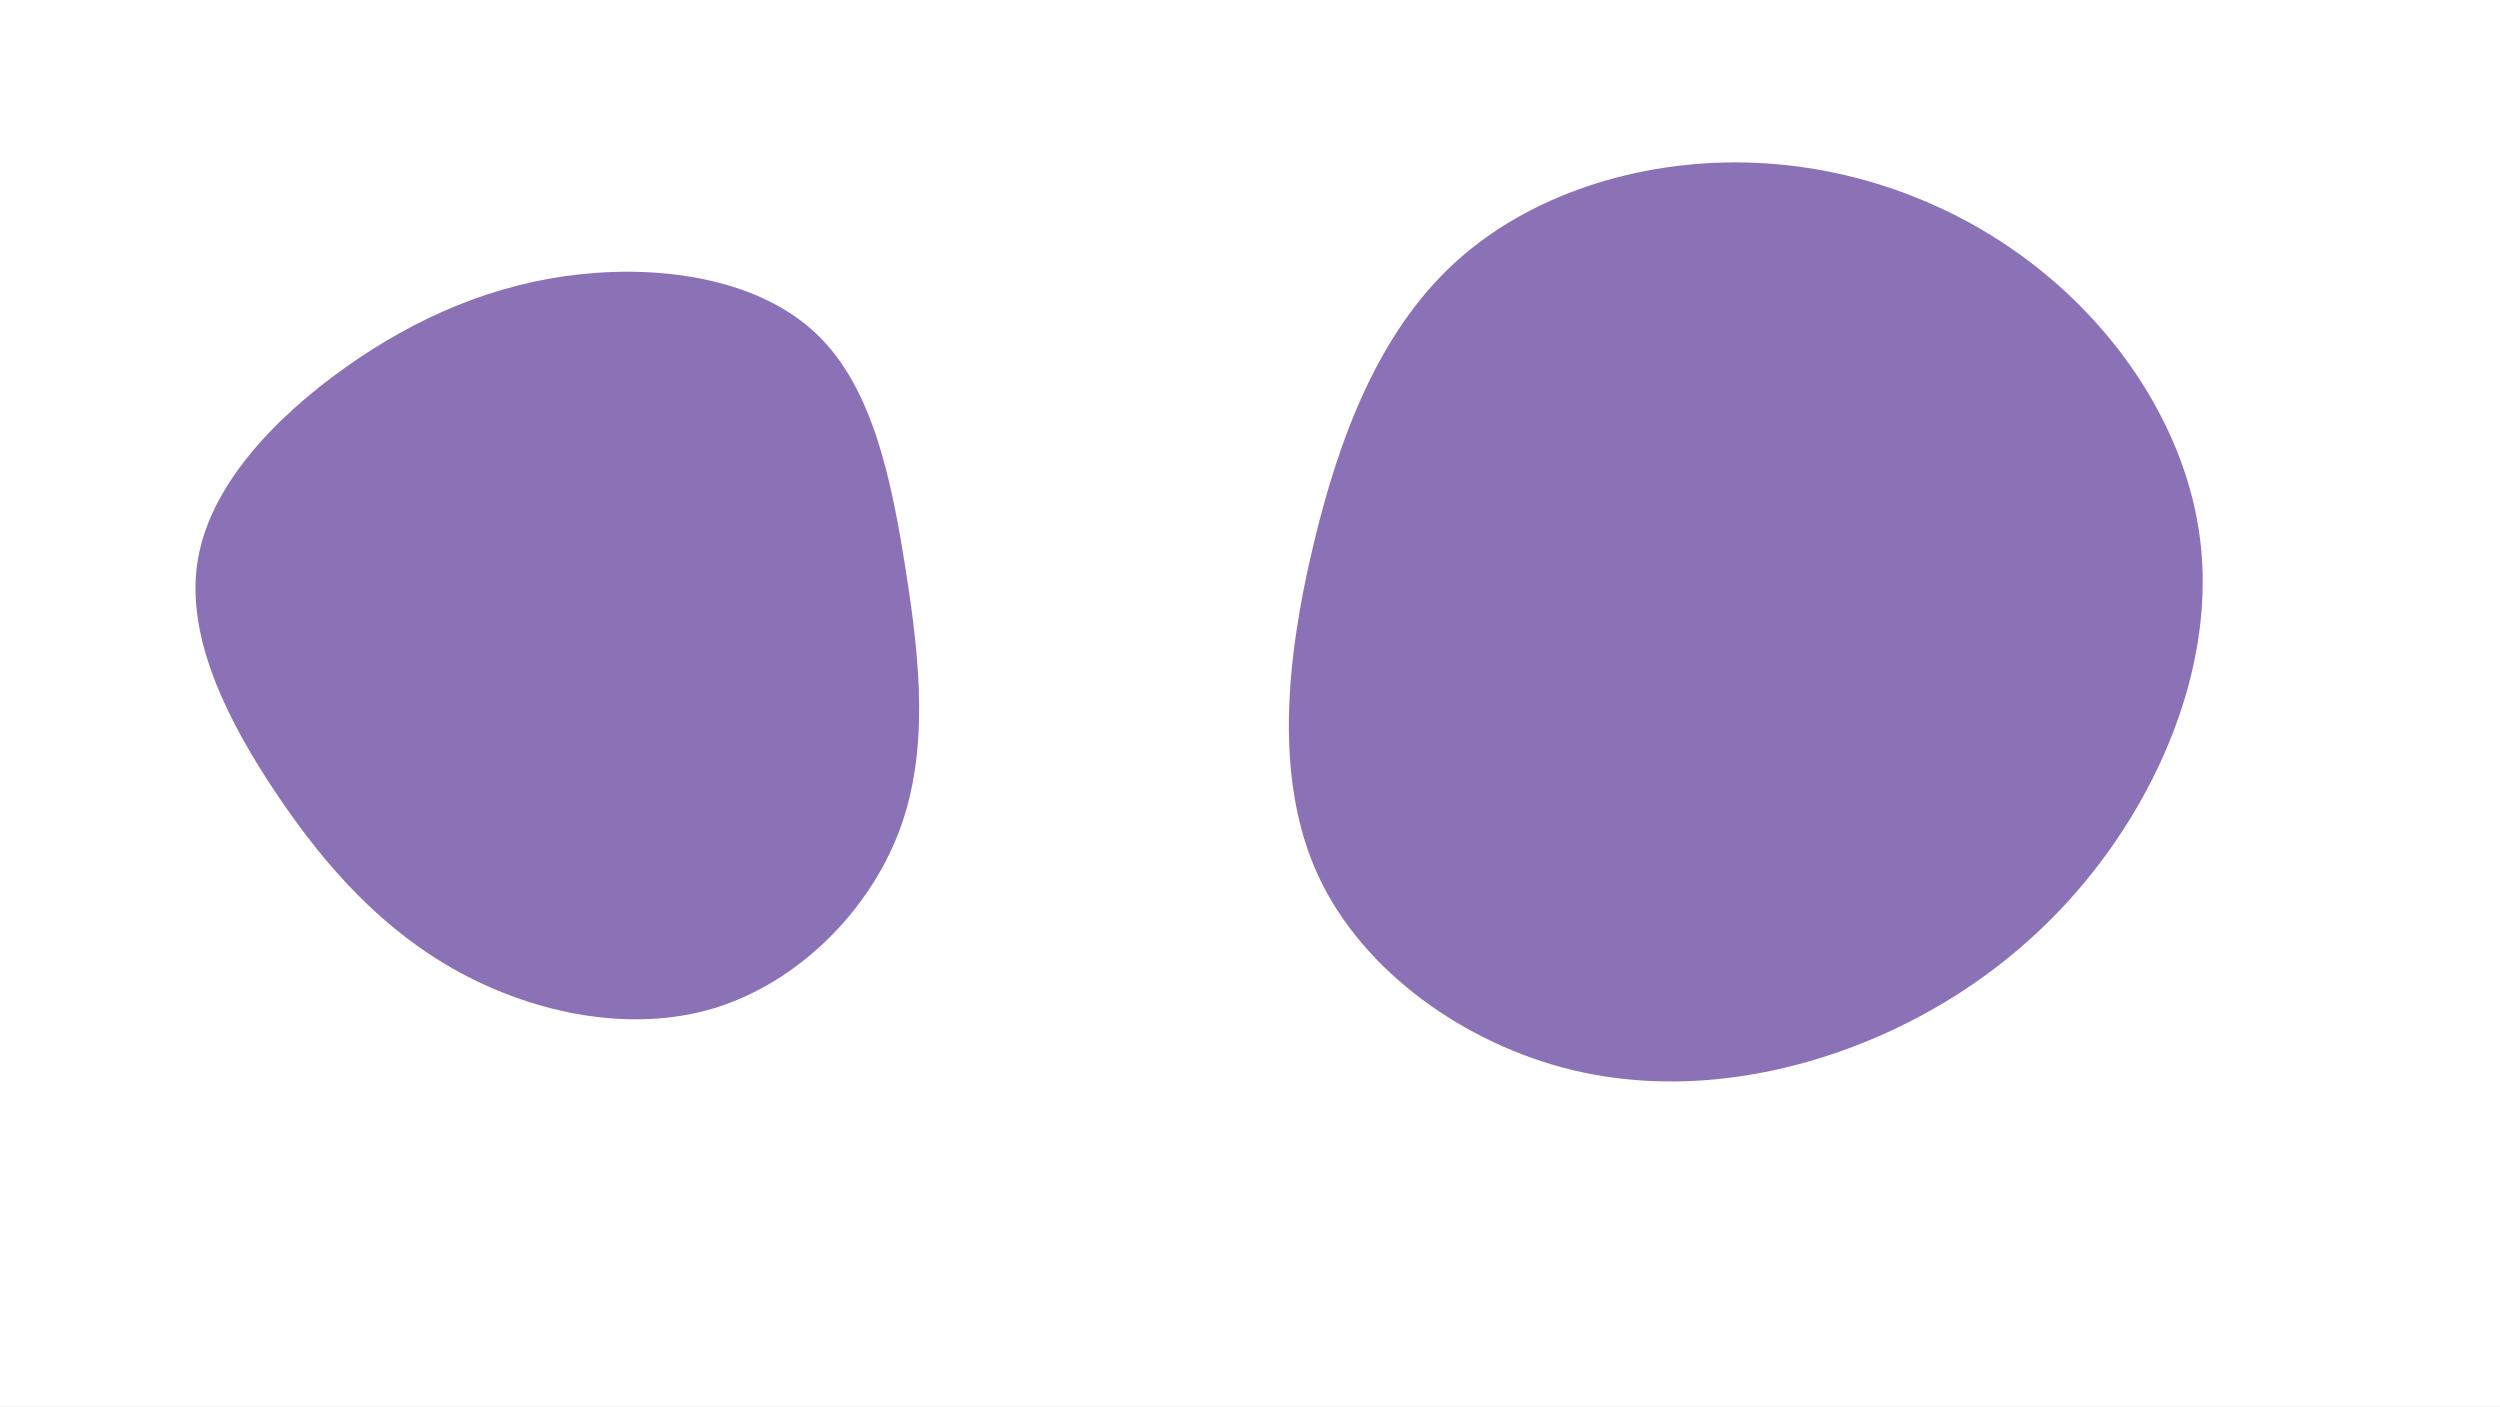
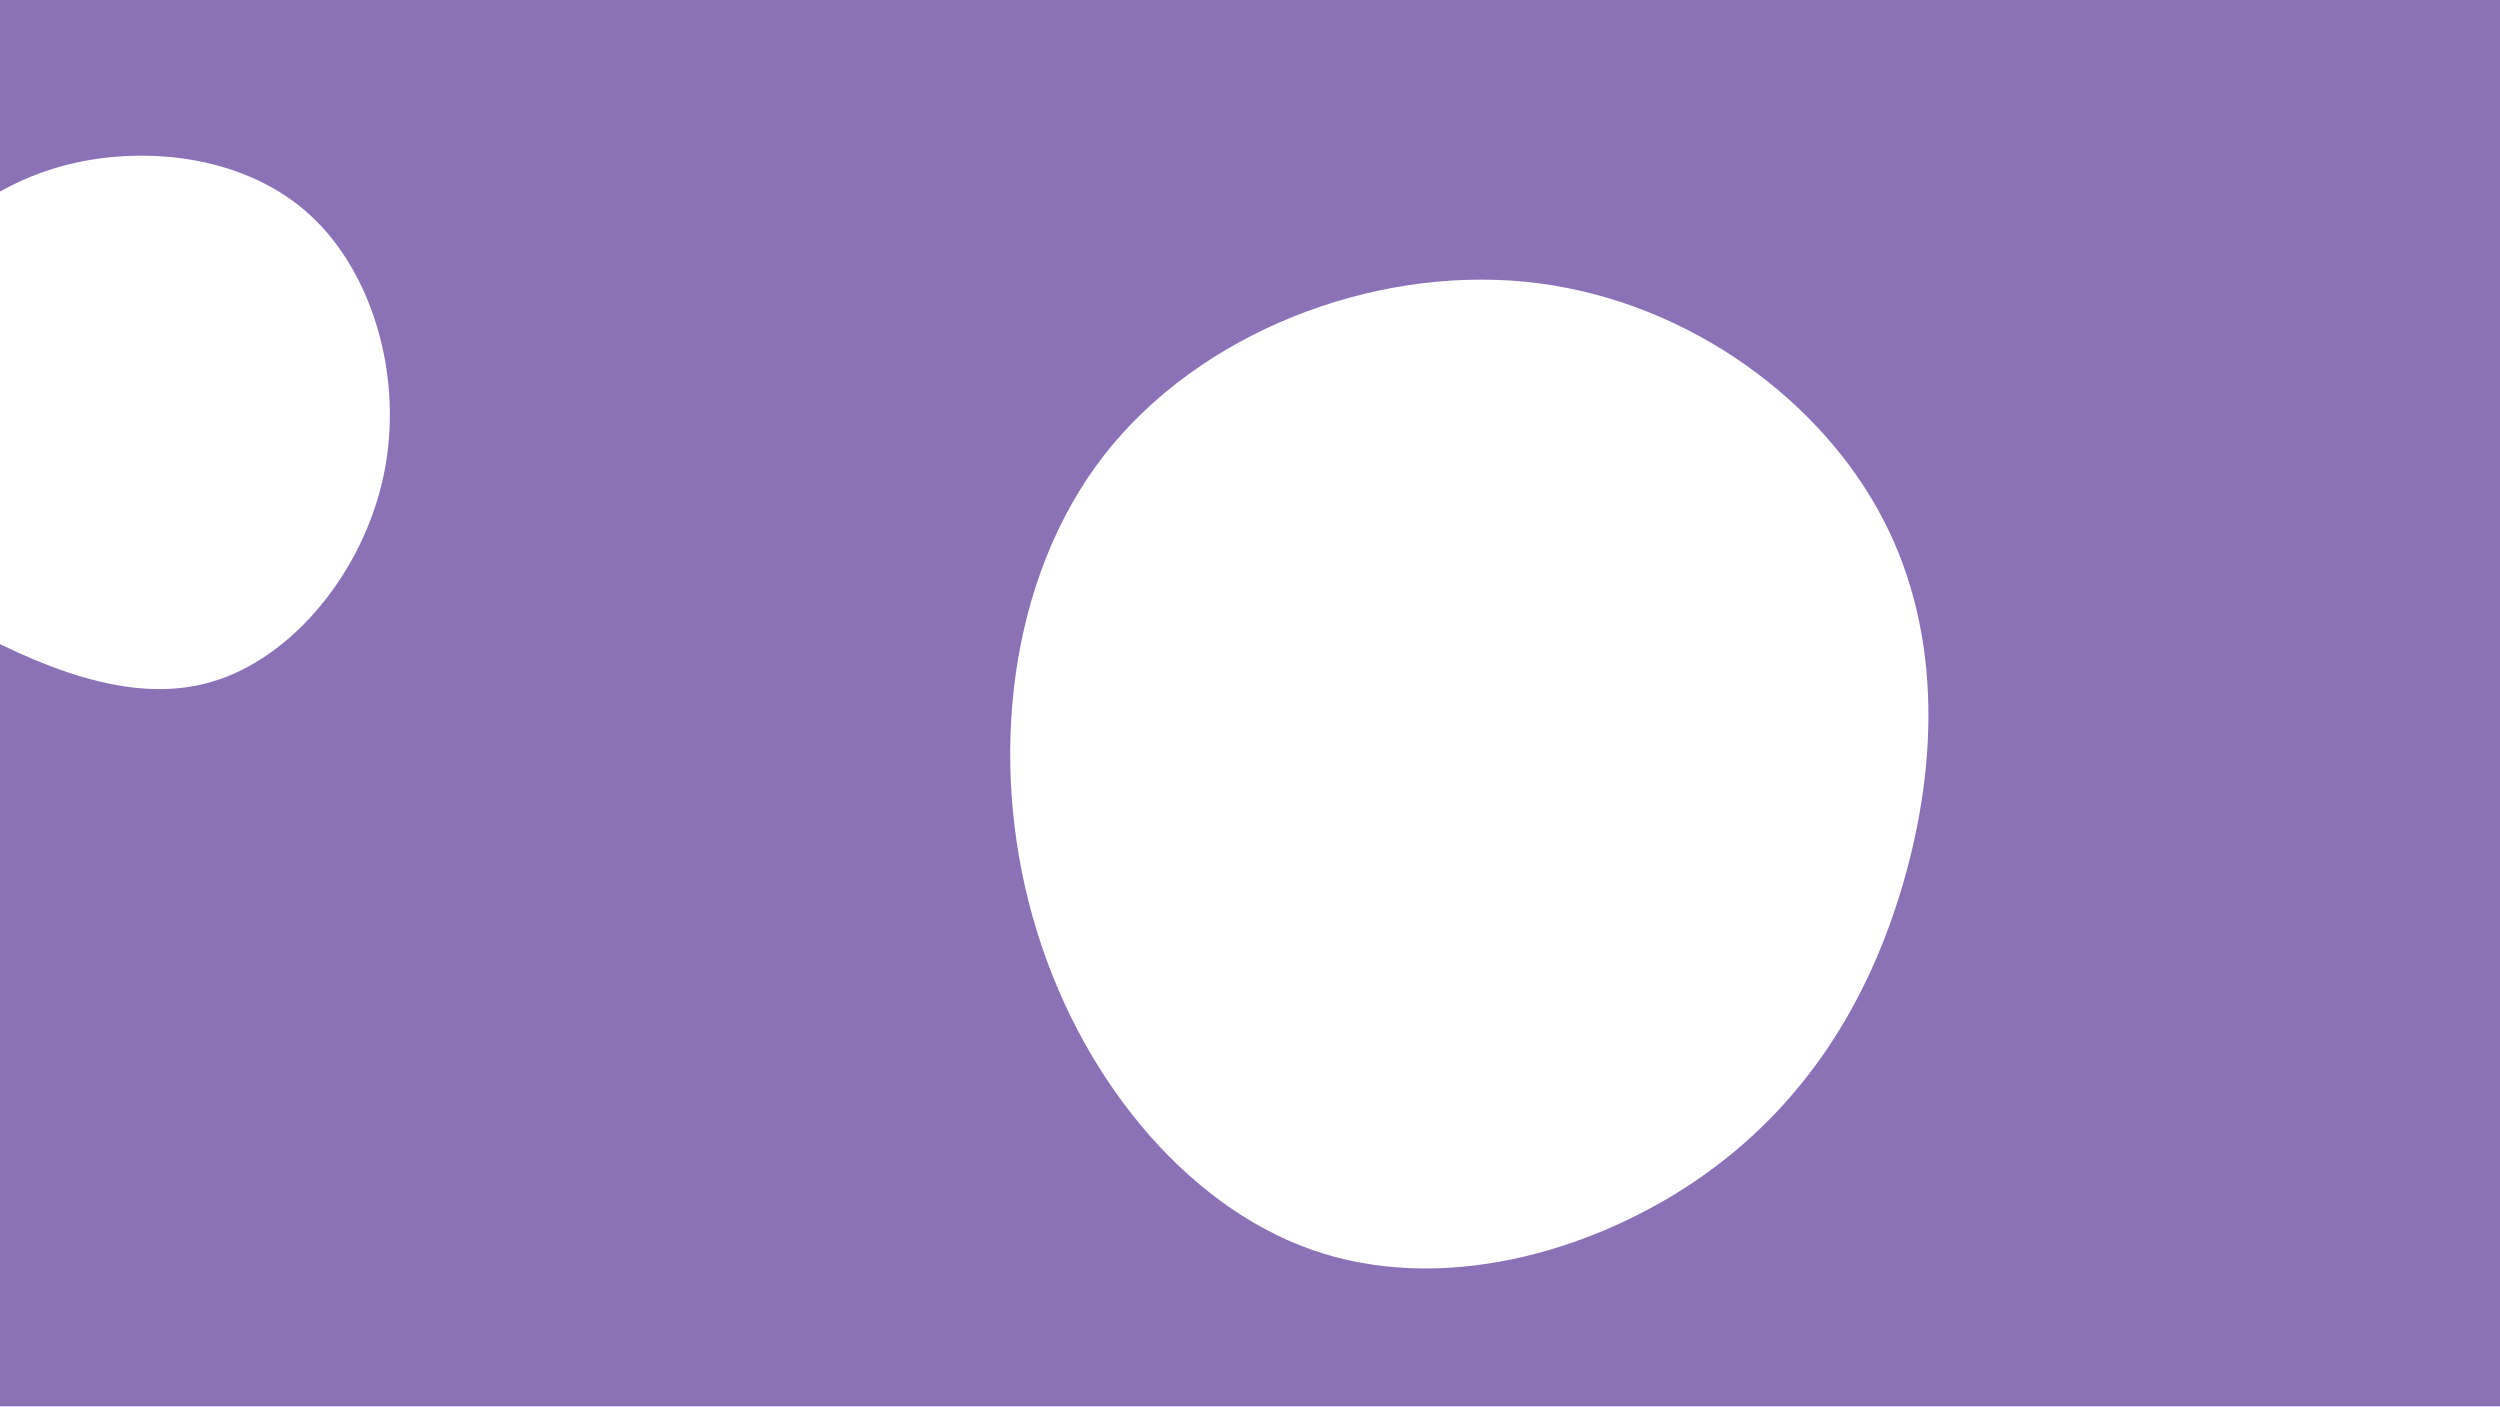
<svg xmlns="http://www.w3.org/2000/svg" id="visual" viewBox="0 0 960 540" width="960" height="540" version="1.1">
-   <rect width="960" height="540" fill="#FFFFFF" />
+   <rect width="960" height="540" fill="#8b72b6" />
  <g>
-     <g transform="translate(671 238)">
-       <path d="M113.1 -133.8C145.1 -107.9 168.5 -70.9 173.7 -32C178.9 6.8 165.9 47.5 144 81.1C122.2 114.6 91.6 141 54.5 158.1C17.5 175.1 -25.9 182.8 -67.2 172.9C-108.4 162.9 -147.5 135.3 -164.7 98.5C-181.8 61.7 -177.1 15.6 -167 -27.3C-156.9 -70.3 -141.5 -110.2 -112.7 -136.8C-84 -163.3 -42 -176.5 -0.7 -175.6C40.5 -174.7 81.1 -159.8 113.1 -133.8Z" fill="#8b72b6" />
+     <g transform="translate(593 311)">
+       <path d="M128 -115.5C153 -70.8 151.3 -18.4 137.9 27.9C124.5 74.2 99.4 114.3 58.3 142.3C17.1 170.3 -40.1 186.2 -89.3 168.9C-138.5 151.6 -179.7 101 -196.5 40.9C-213.4 -19.1 -205.9 -88.7 -169.1 -136.1C-132.3 -183.4 -66.2 -208.6 -7.3 -202.8C51.6 -197 103.1 -160.2 128 -115.5Z" fill="#FFFFFF" />
    </g>
-     <g transform="translate(220 242)">
-       <path d="M93.5 -113.8C115.1 -93.3 122.3 -58.1 127.8 -23.1C133.3 11.8 136.9 46.5 125.2 77.4C113.4 108.3 86.3 135.3 54.4 145.1C22.5 154.8 -14.2 147.3 -43.5 131.4C-72.7 115.5 -94.6 91.4 -113.5 63.3C-132.5 35.1 -148.6 3.1 -144.2 -26C-139.8 -55.1 -114.9 -81.3 -87.5 -100.8C-60.1 -120.3 -30 -133.2 3 -136.7C35.9 -140.2 71.9 -134.4 93.5 -113.8Z" fill="#8b72b6" />
+     <g transform="translate(21 153)">
+       <path d="M98.2 -70.3C122.5 -47.9 134.1 -7.3 126.3 29.6C118.5 66.6 91.3 99.9 60 108.9C28.7 118 -6.7 102.7 -38.4 85.3C-70 67.9 -97.9 48.3 -101.4 25.4C-104.8 2.5 -83.8 -23.8 -62.8 -45.4C-41.8 -67.1 -20.9 -84.1 8 -90.5C37 -96.9 73.9 -92.7 98.2 -70.3Z" fill="#FFFFFF" />
    </g>
  </g>
</svg>
